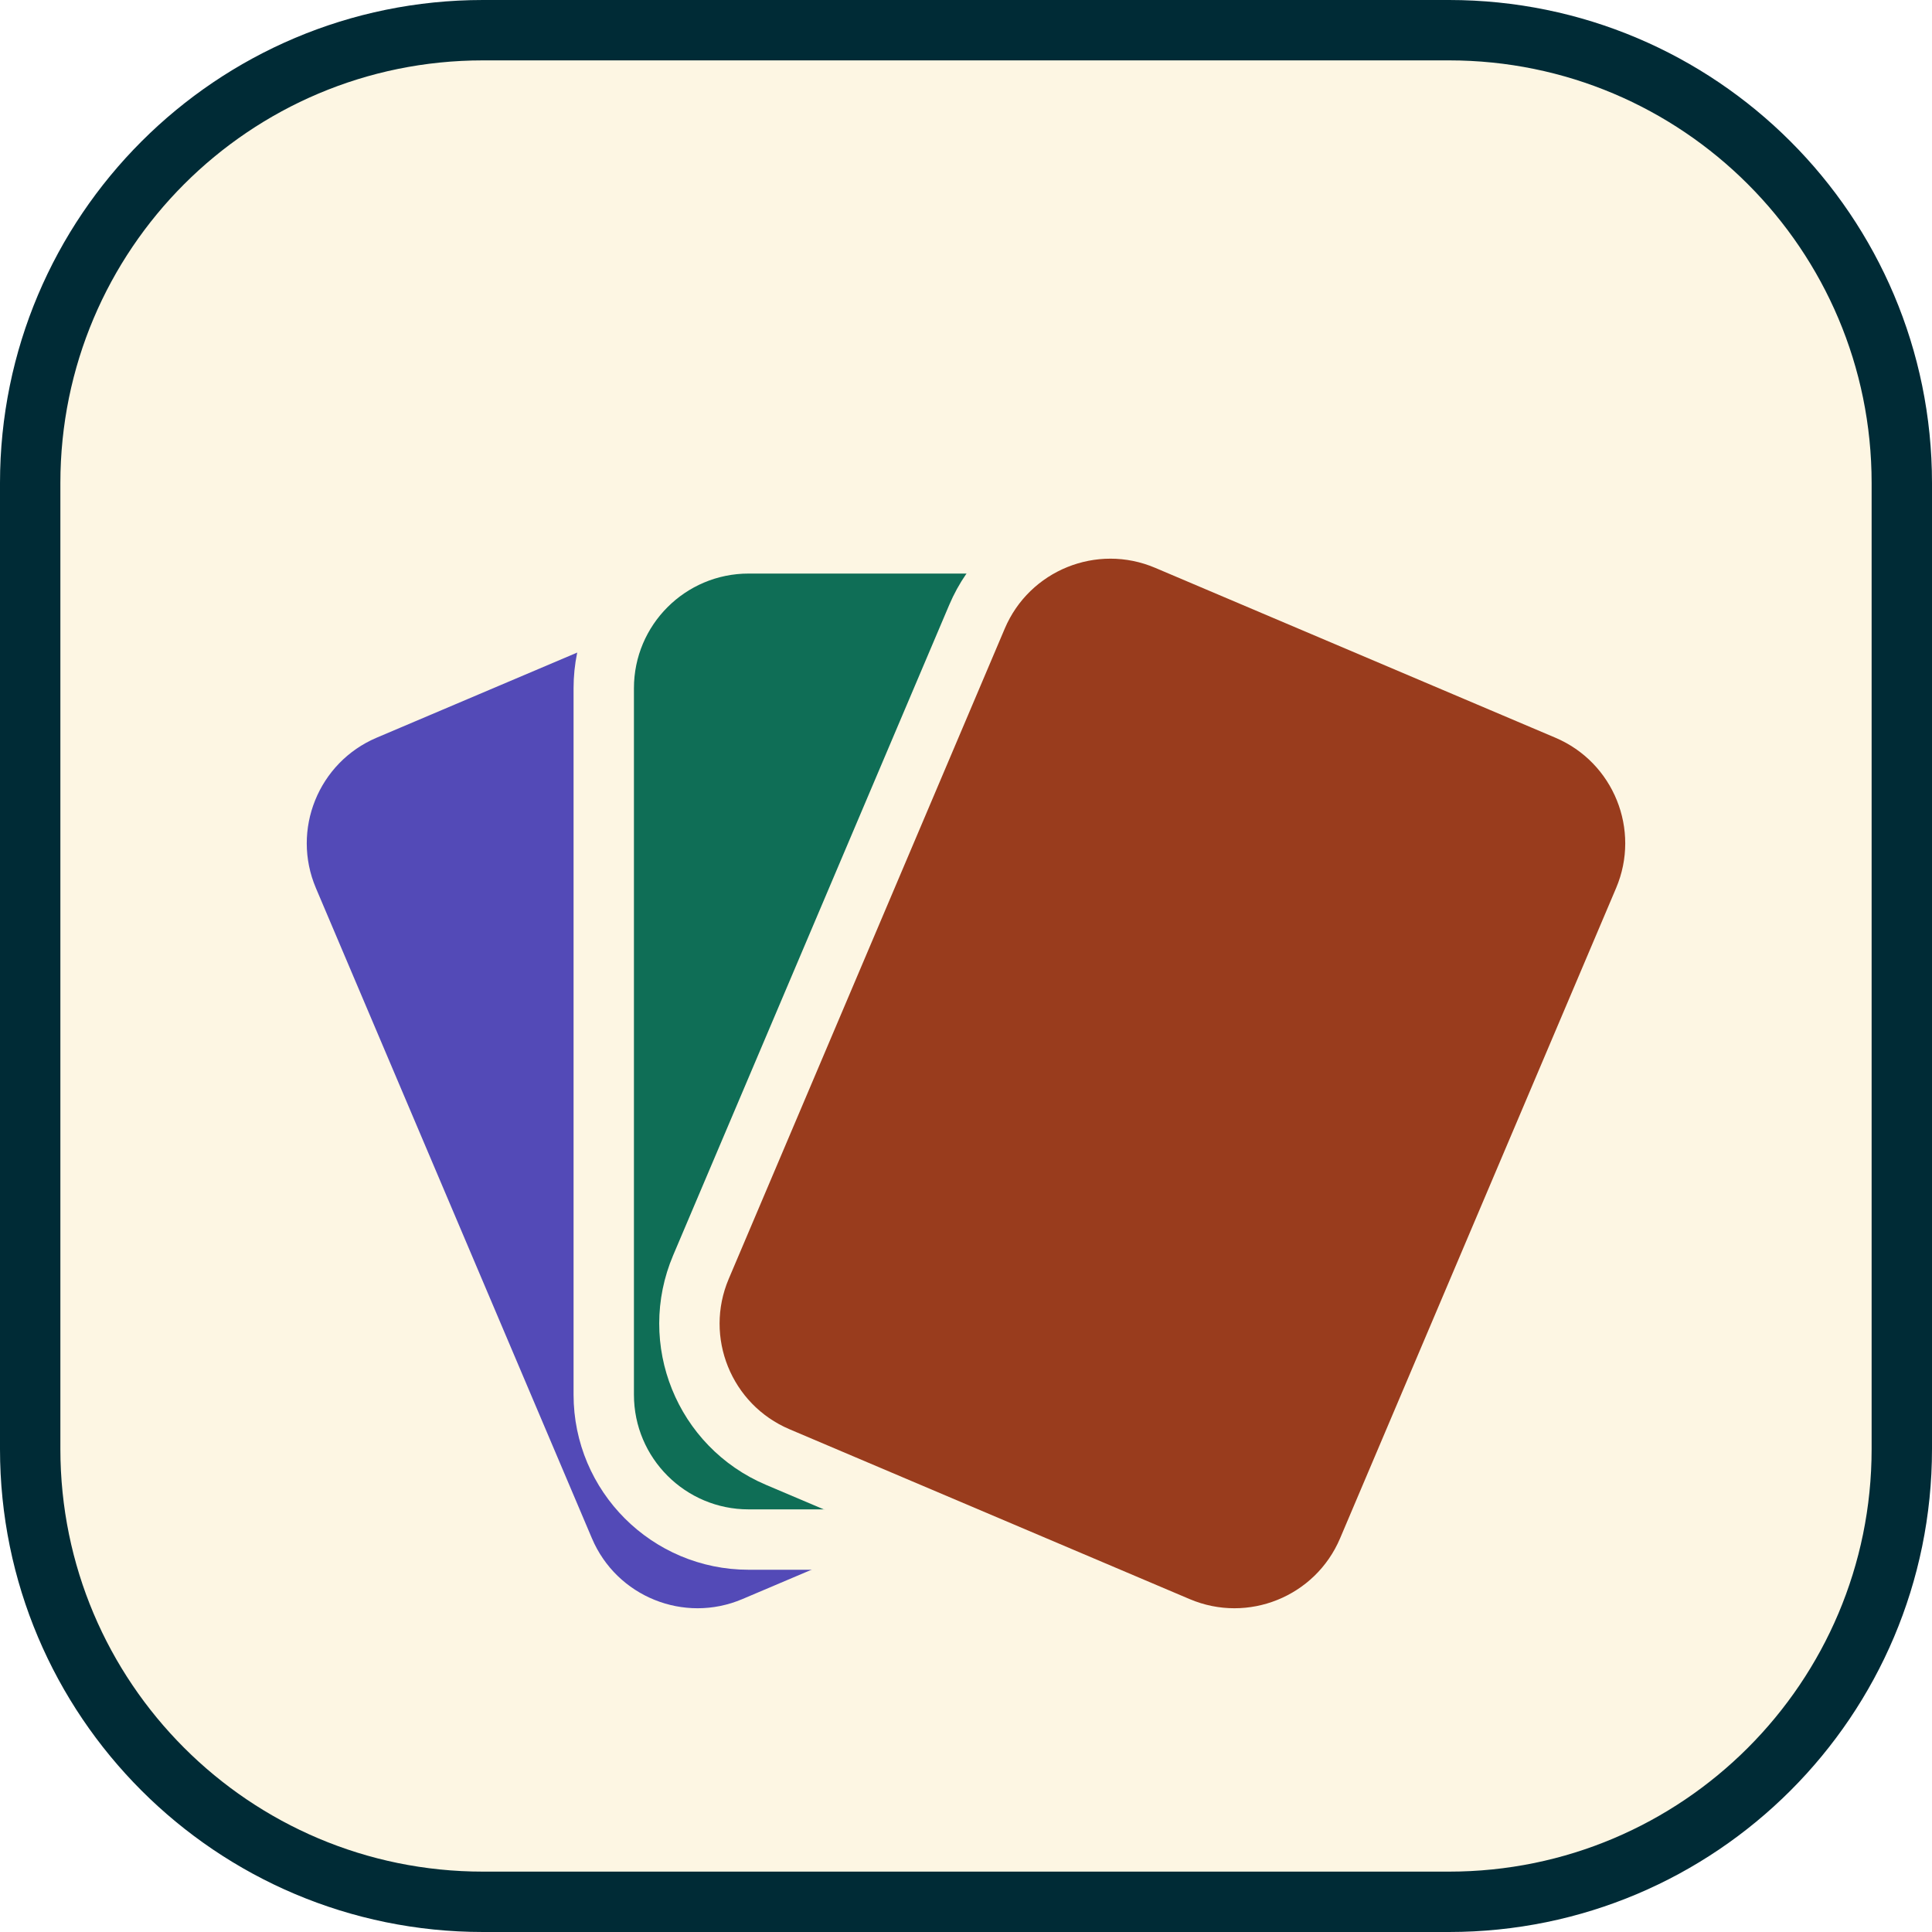
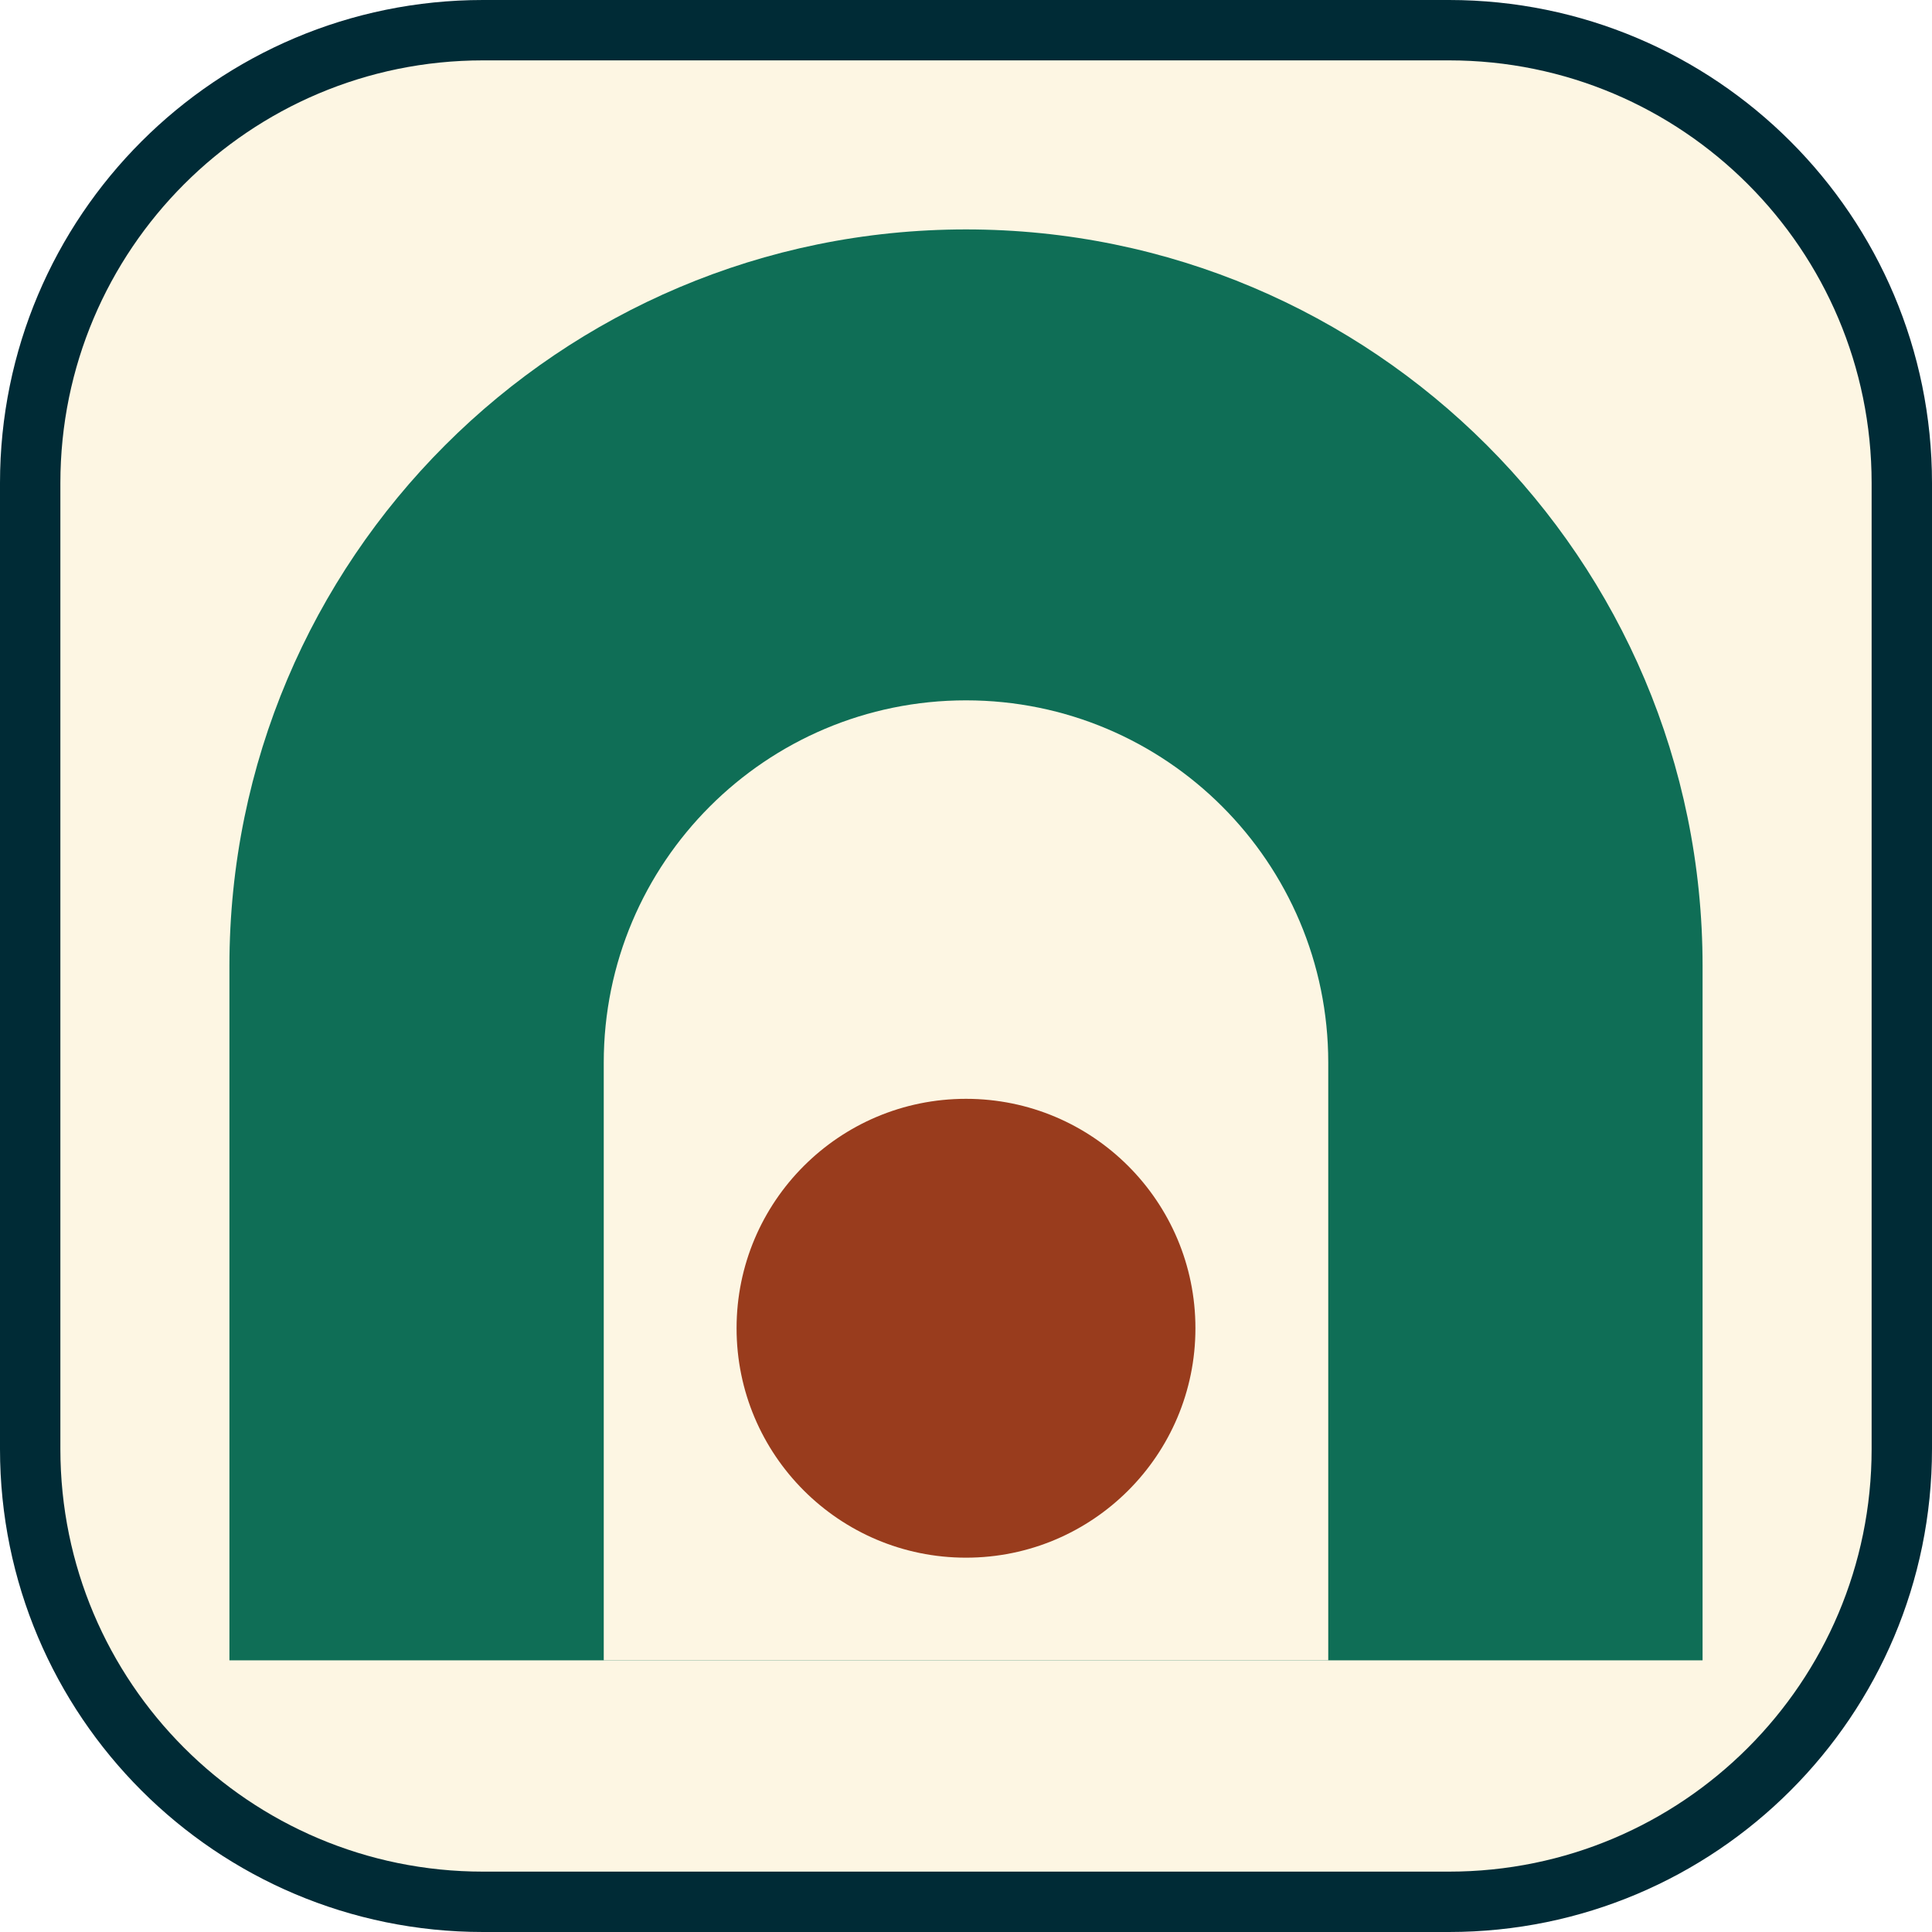
- <svg xmlns="http://www.w3.org/2000/svg" viewBox="0 0 32 32" role="img" aria-label="Cavendish Cards">
+ <svg xmlns="http://www.w3.org/2000/svg" viewBox="0 0 32 32" role="img" aria-label="Cavendish Space">
  <rect x="0.5" y="0.5" width="31" height="31" rx="7.5" fill="#fdf6e3" stroke="#002b36" stroke-width="1" />
-   <g stroke="#fdf6e3" stroke-width="1" stroke-linejoin="round">
-     <rect x="10" y="9" width="12" height="16.5" rx="2.4" fill="#534AB7" transform="rotate(-23 16 26)" />
-     <rect x="10" y="9" width="12" height="16.5" rx="2.4" fill="#0F6E56" transform="rotate(0 16 26)" />
-     <rect x="10" y="9" width="12" height="16.5" rx="2.4" fill="#993C1D" transform="rotate(23 16 26)" />
-   </g>
+   <path d="M3.8 27.5 L3.8 16 a12.2 12.2 0 0 1 24.4 0 L28.2 27.5 Z" fill="#0F6E56" />
+   <path d="M10 27.5 L10 17.6 a6 6 0 0 1 12 0 L22 27.5 Z" fill="#fdf6e3" />
+   <circle cx="16" cy="22" r="3.8" fill="#993C1D" />
</svg>
